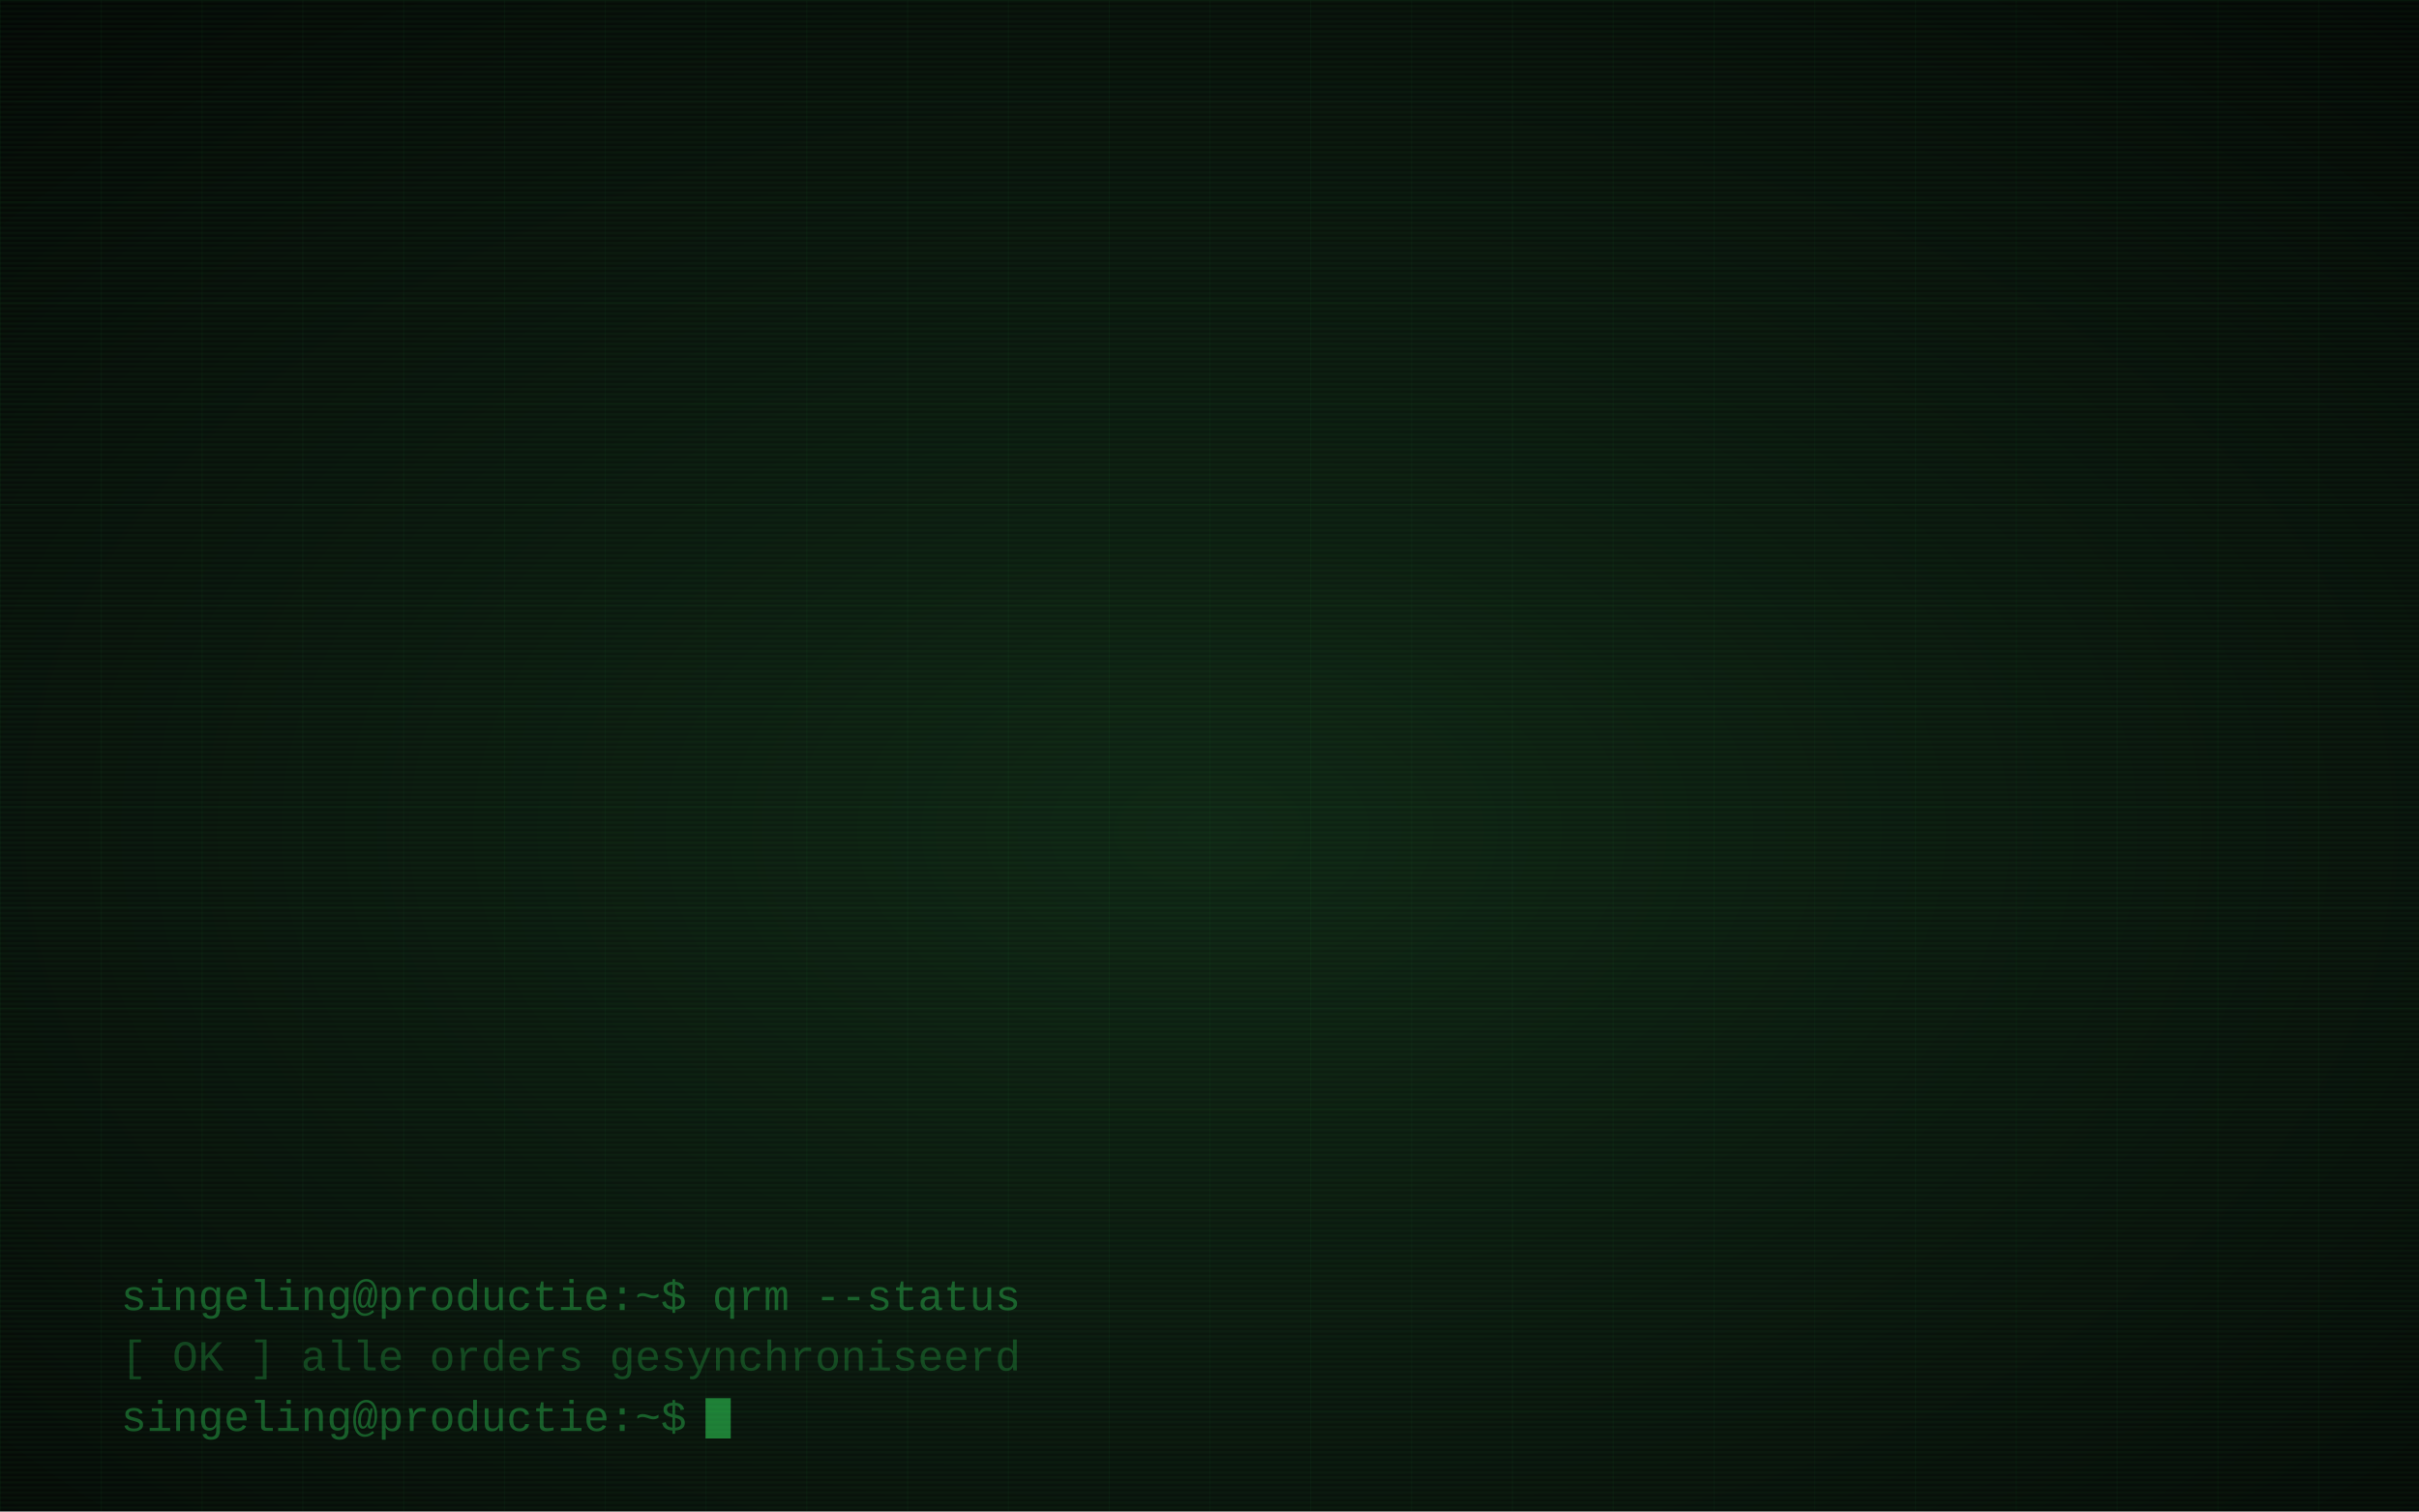
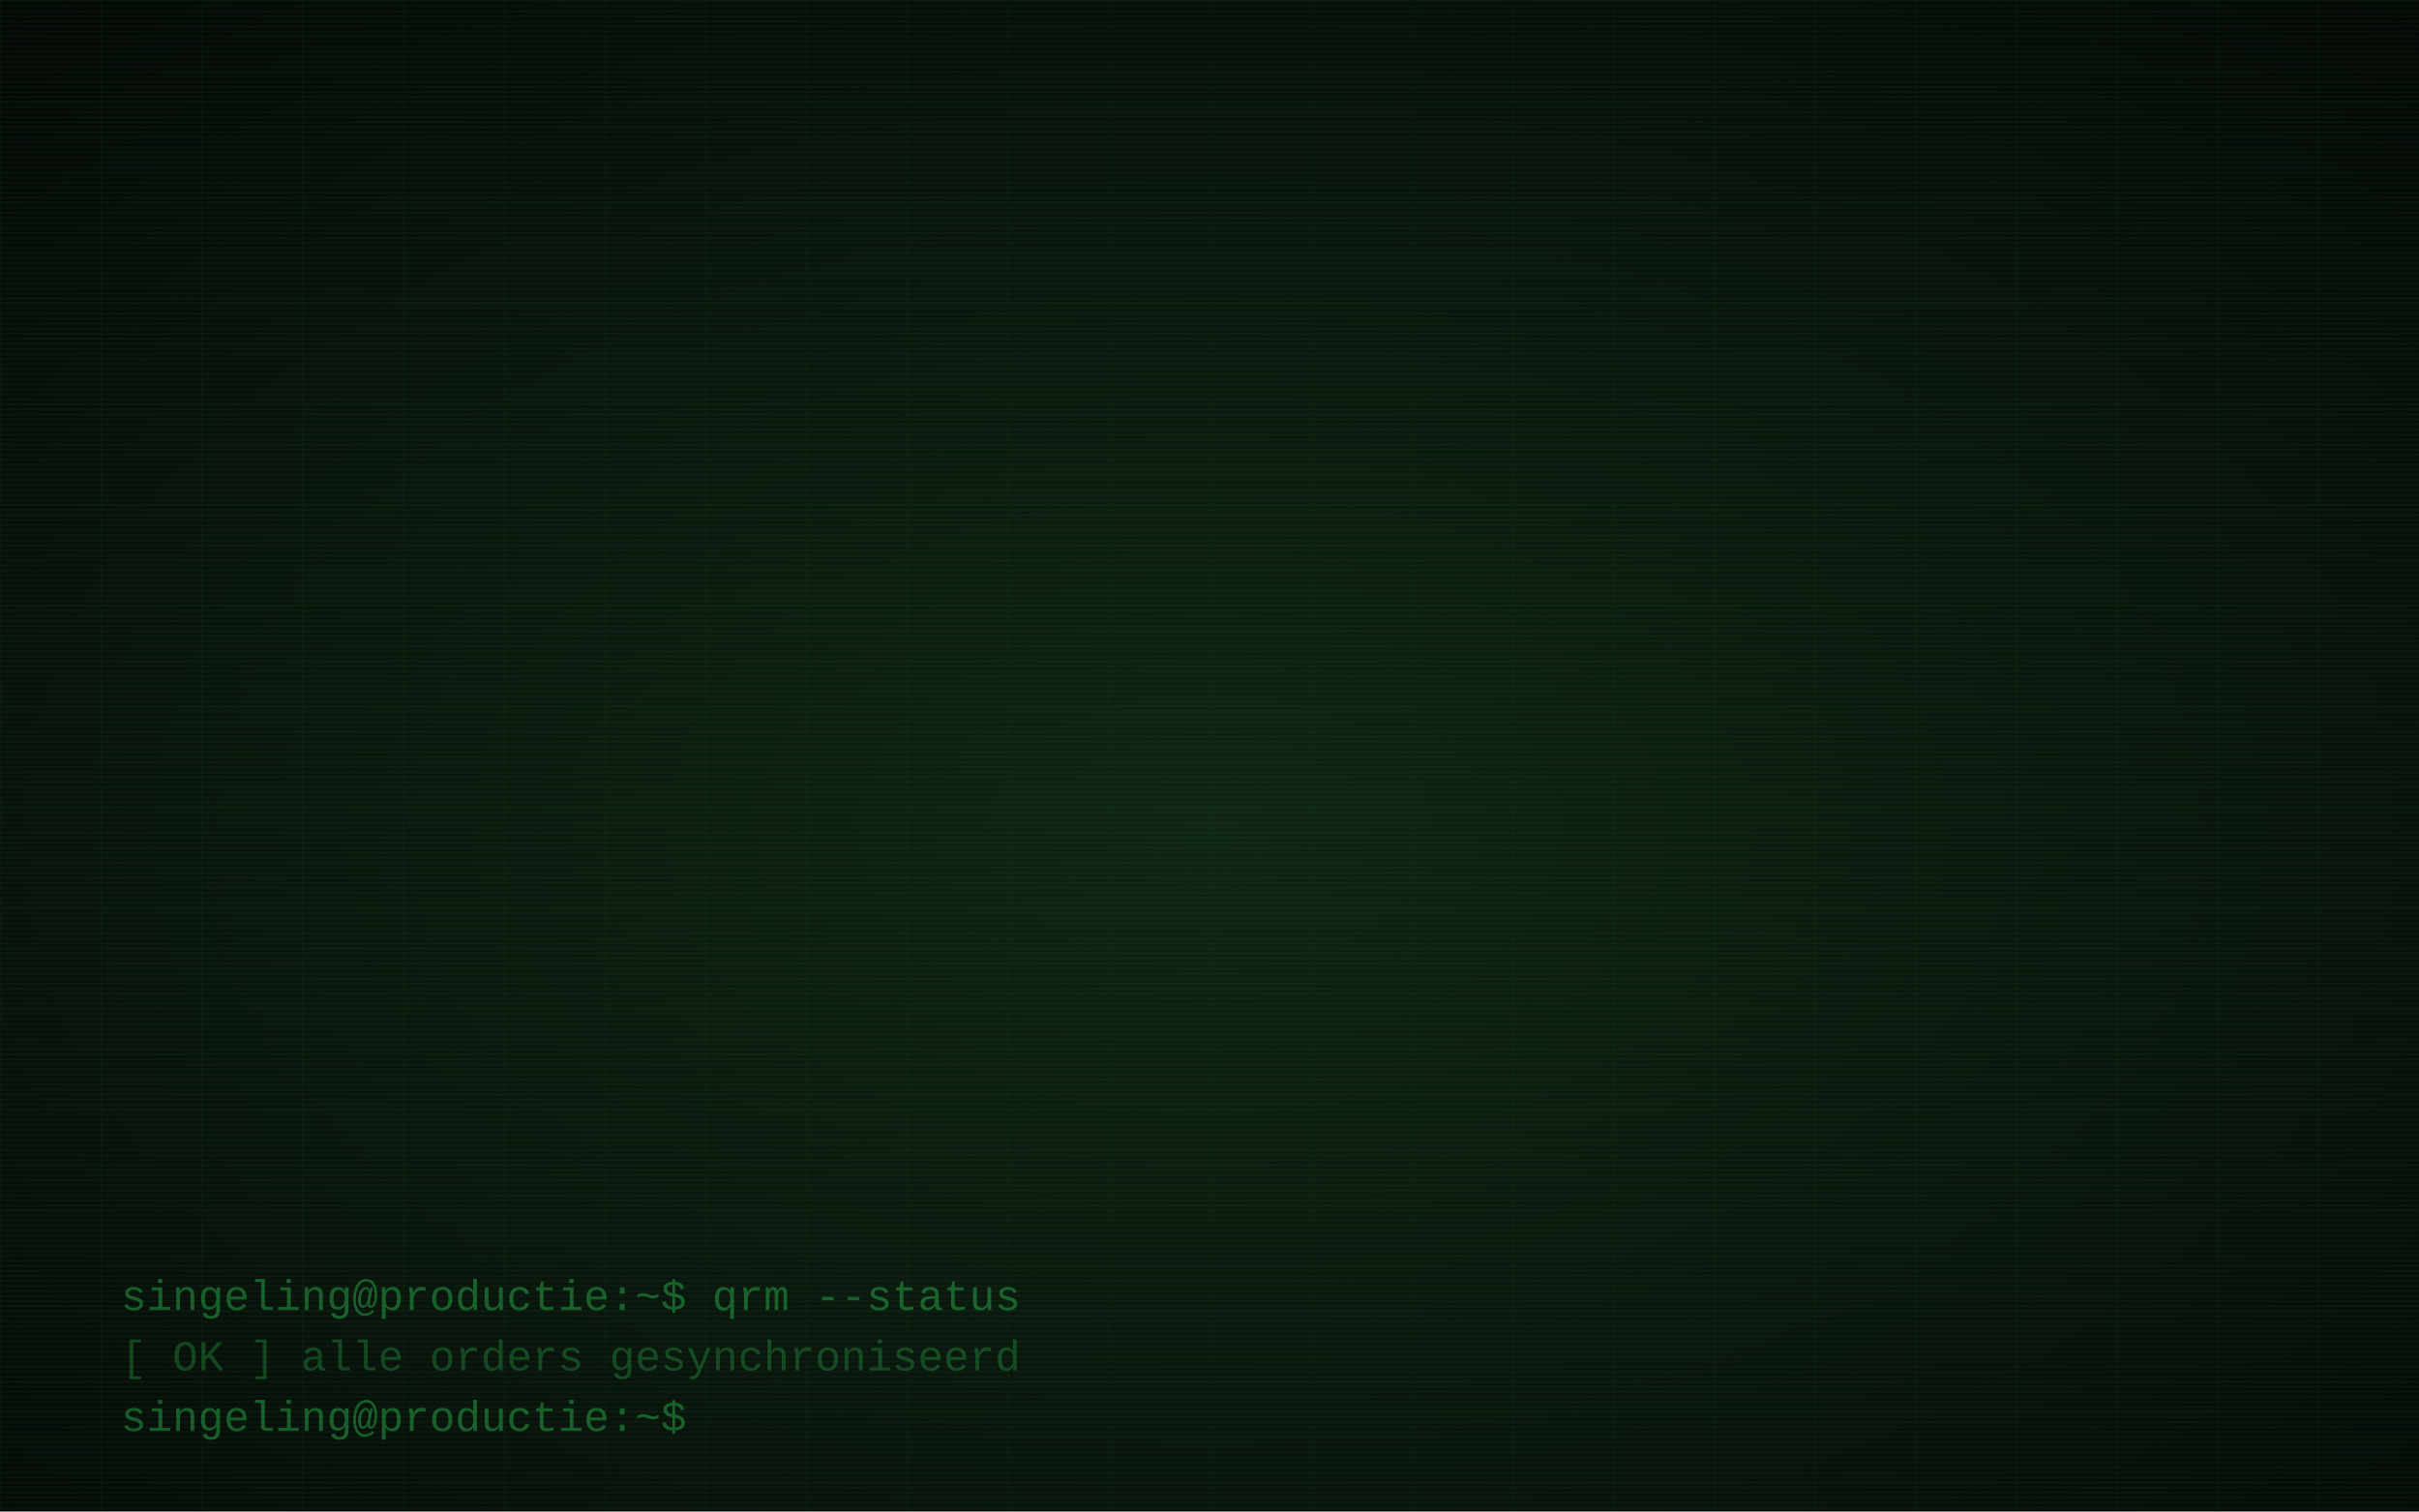
<svg xmlns="http://www.w3.org/2000/svg" viewBox="0 0 1920 1200" preserveAspectRatio="xMidYMax slice">
  <defs>
    <radialGradient id="glow" cx="0.5" cy="0.55" r="0.75">
      <stop offset="0" stop-color="#0f2414" />
      <stop offset="0.7" stop-color="#08100a" />
      <stop offset="1" stop-color="#040705" />
    </radialGradient>
    <pattern id="scan" width="4" height="4" patternUnits="userSpaceOnUse">
      <rect width="4" height="2" fill="#39ff6a" fill-opacity="0.035" />
    </pattern>
    <pattern id="grid" width="80" height="80" patternUnits="userSpaceOnUse">
      <path d="M80 0H0V80" fill="none" stroke="#39ff6a" stroke-opacity="0.05" stroke-width="1" />
    </pattern>
  </defs>
  <rect width="1920" height="1200" fill="url(#glow)" />
  <rect width="1920" height="1200" fill="url(#grid)" />
  <g font-family="Consolas, 'Courier New', monospace" fill="#39ff6a">
    <text x="96" y="1040" font-size="34" fill-opacity="0.32">singeling@productie:~$ qrm --status</text>
    <text x="96" y="1088" font-size="34" fill-opacity="0.22">[ OK ] alle orders gesynchroniseerd</text>
    <text x="96" y="1136" font-size="34" fill-opacity="0.32">singeling@productie:~$</text>
-     <rect x="560" y="1110" width="20" height="32" fill-opacity="0.45" />
  </g>
  <rect width="1920" height="1200" fill="url(#scan)" />
</svg>
